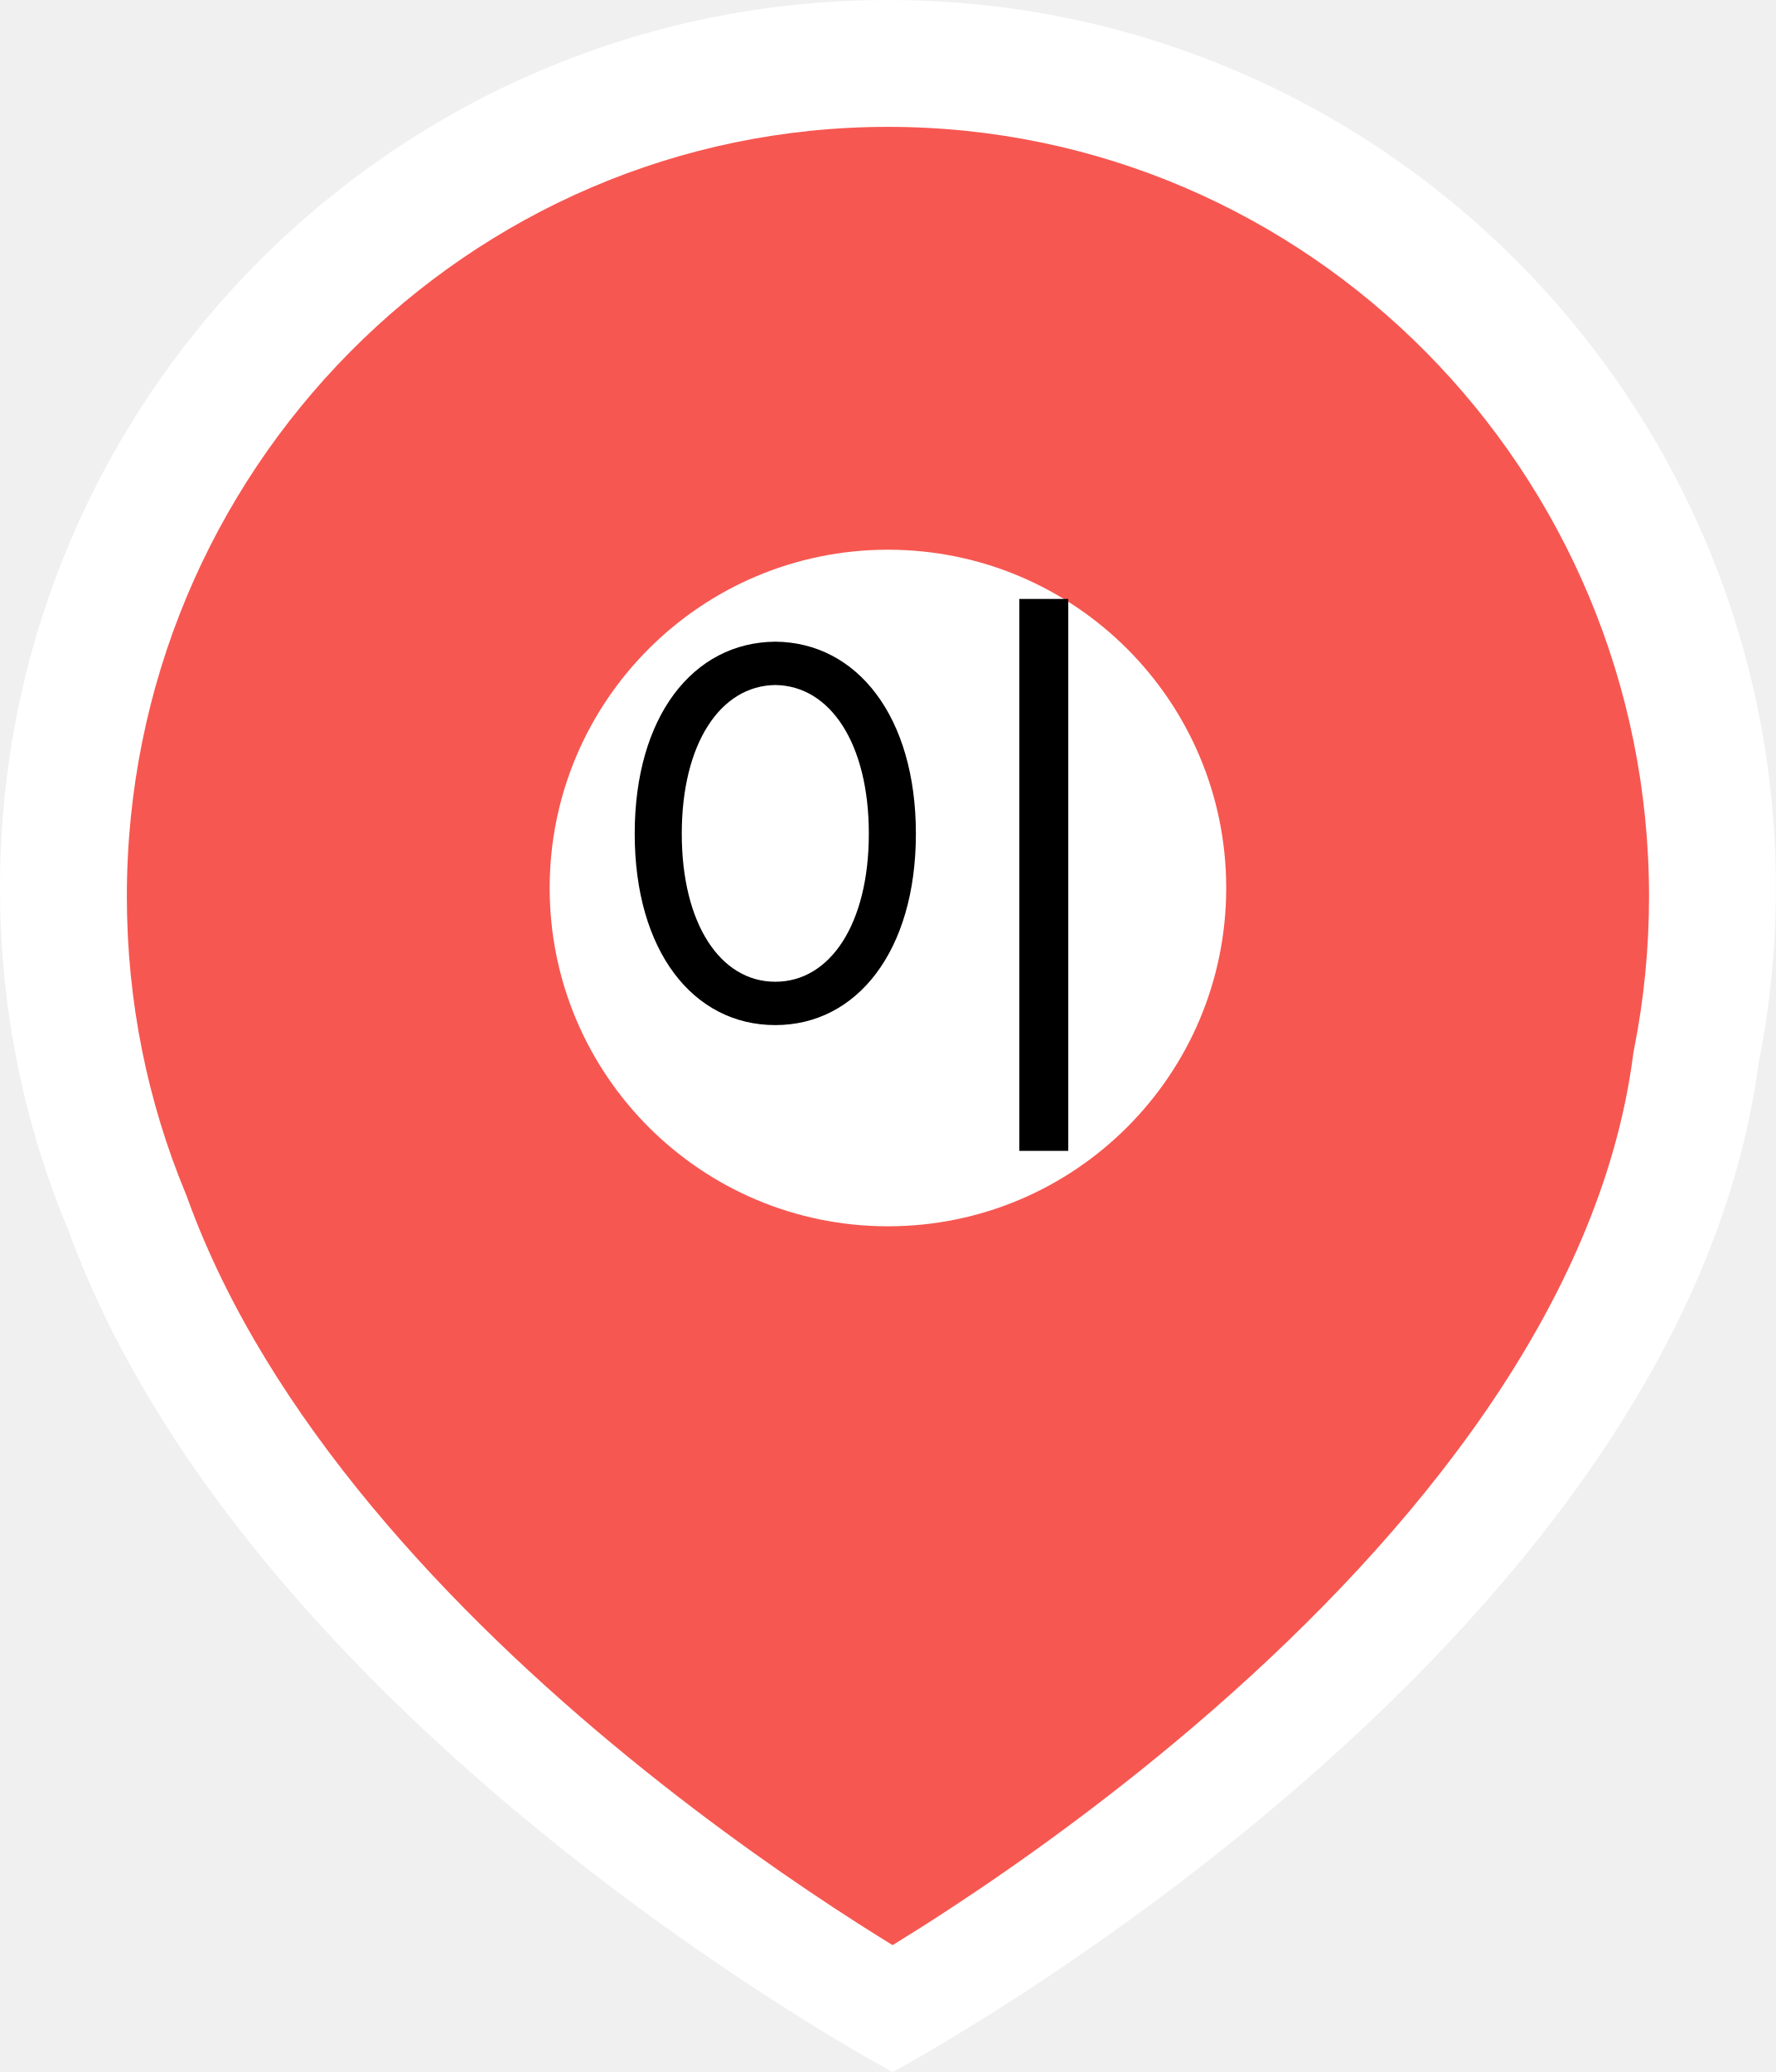
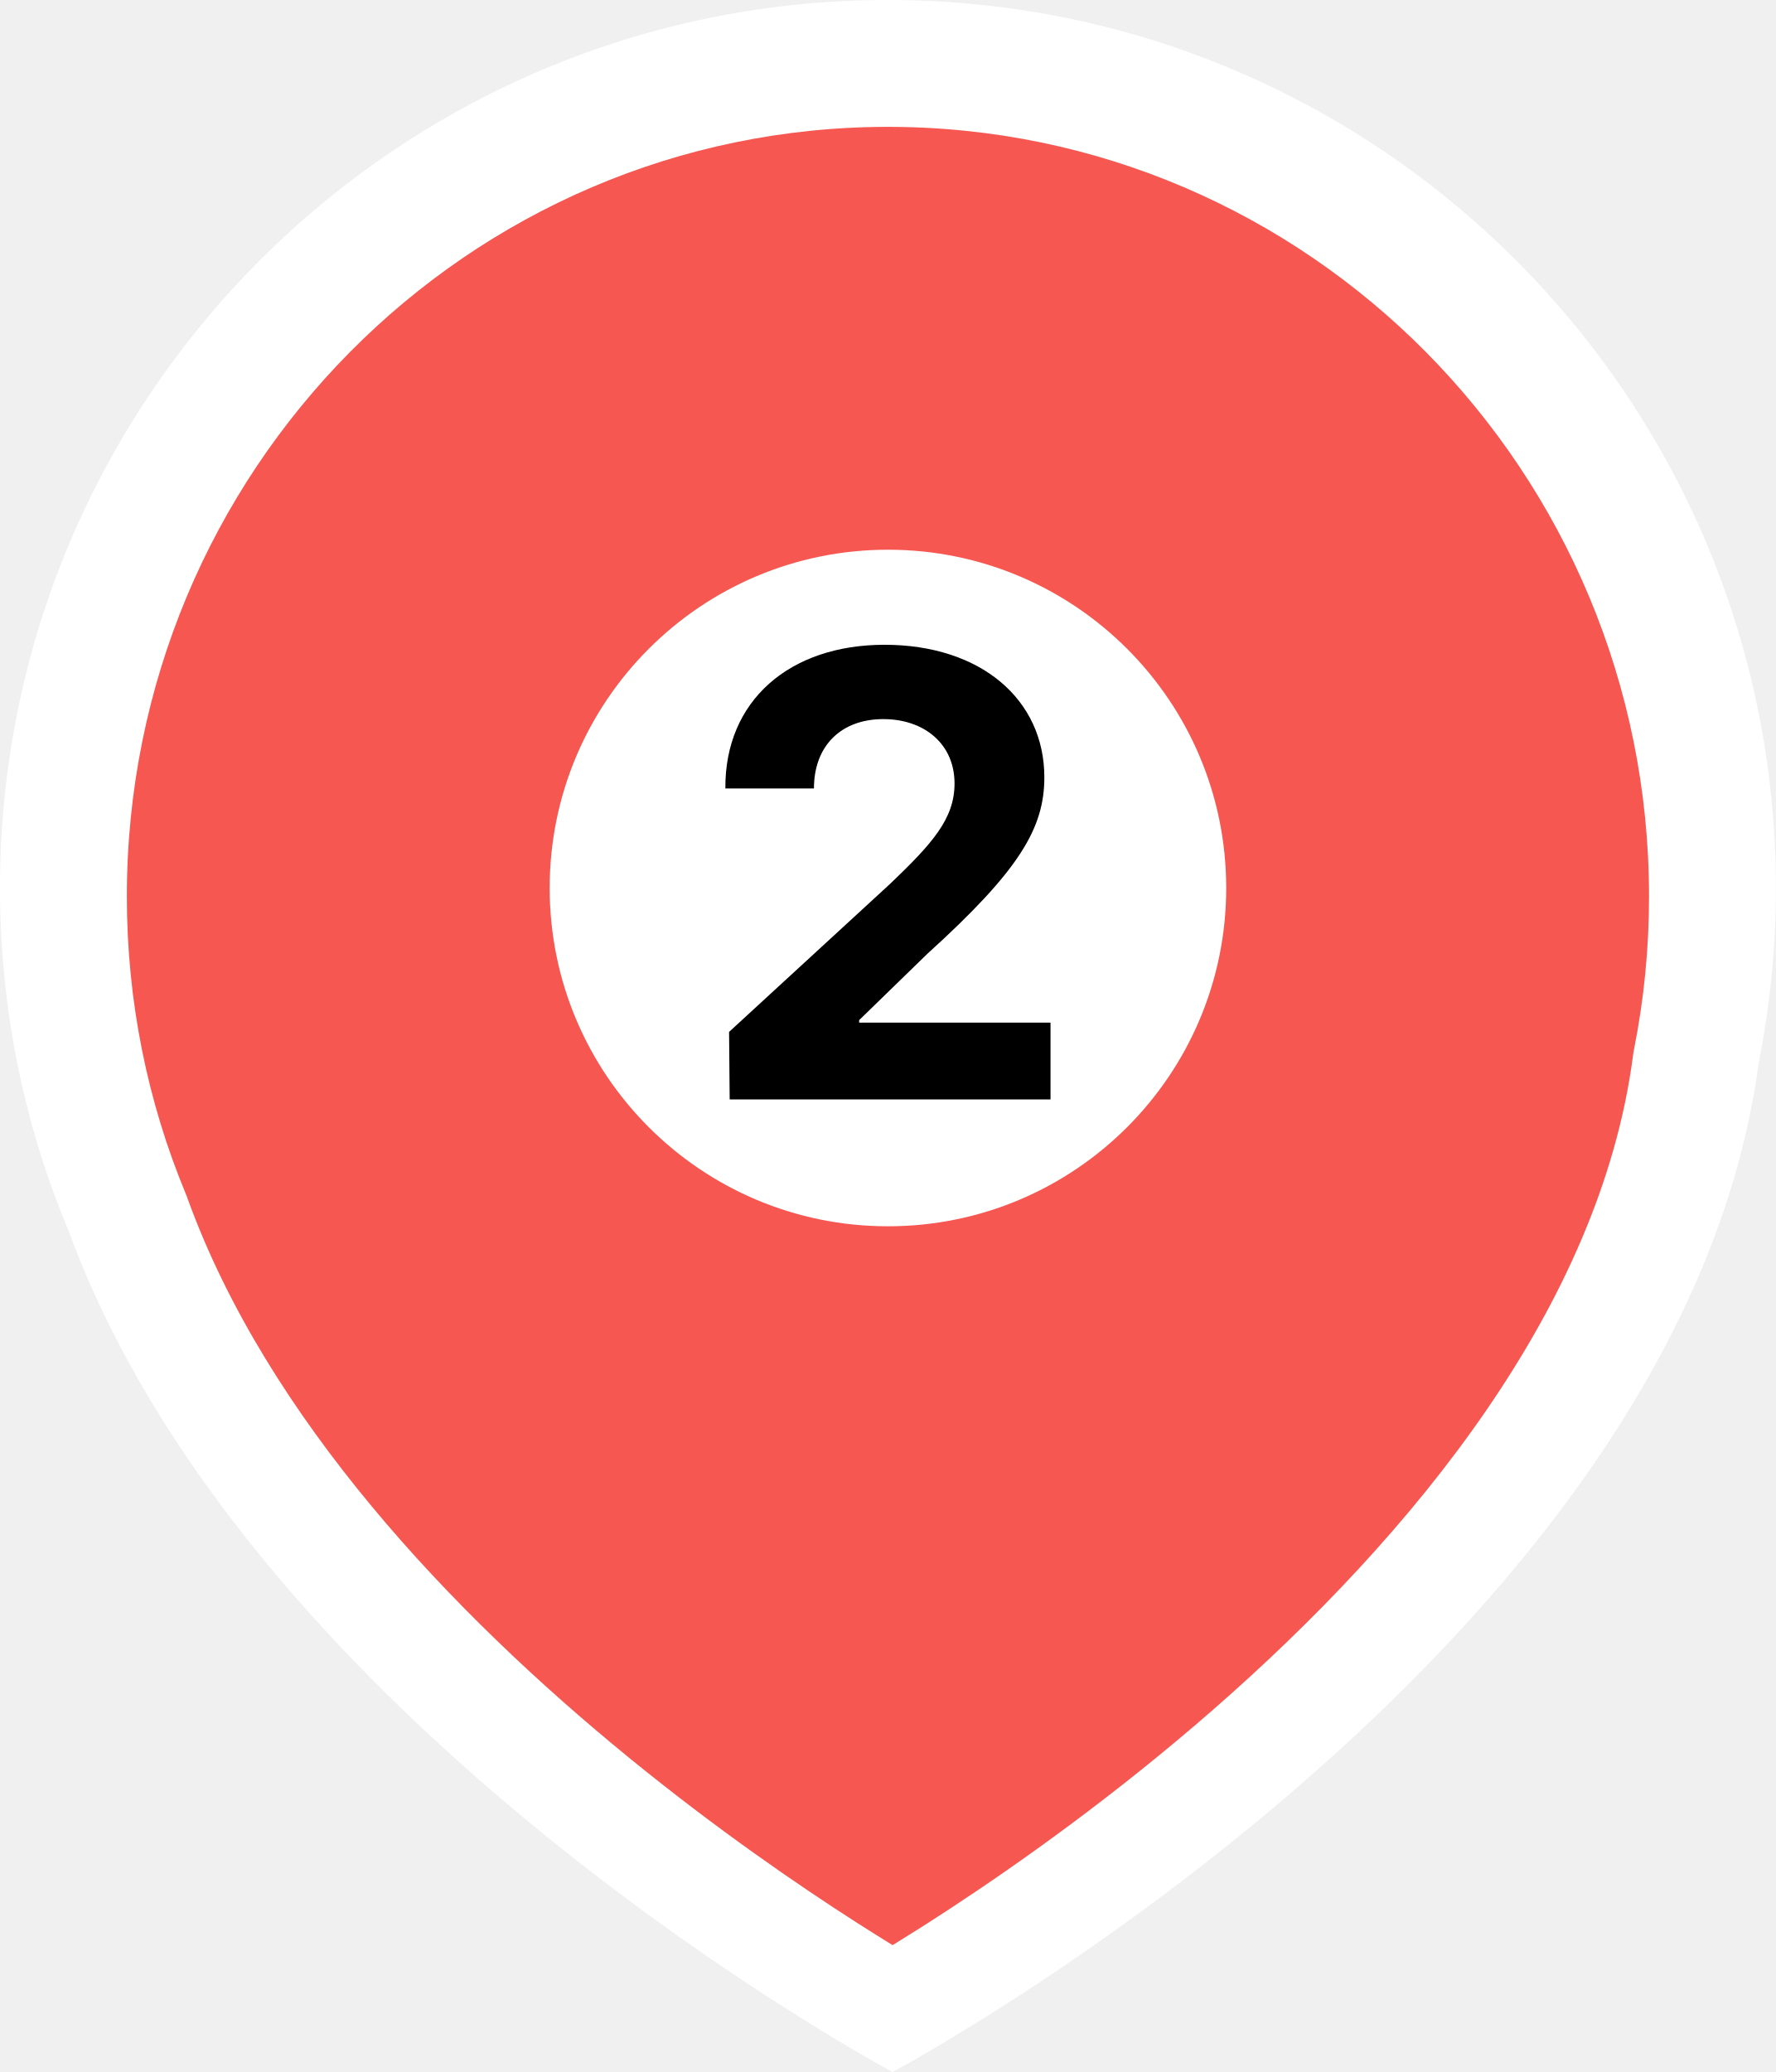
<svg xmlns="http://www.w3.org/2000/svg" width="42" height="49" viewBox="0 0 42 49" fill="none">
  <path fill-rule="evenodd" clip-rule="evenodd" d="M42 21C42 9.402 32.598 0 21 0C9.402 0 0 9.402 0 21C0 23.871 0.576 26.608 1.619 29.1C5.945 40.912 21.11 49 21.11 49C21.11 49 39.739 39.065 41.593 25.136C41.86 23.799 42 22.416 42 21Z" fill="white" />
  <path fill-rule="evenodd" clip-rule="evenodd" d="M38.651 24.785L38.632 24.881L38.619 24.979C37.843 30.876 33.443 36.279 28.695 40.428C26.381 42.449 24.113 44.062 22.42 45.169C21.928 45.491 21.487 45.769 21.11 46C20.86 45.846 20.581 45.672 20.278 45.478C18.861 44.571 16.929 43.243 14.872 41.564C10.68 38.142 6.318 33.538 4.436 28.344L4.413 28.279L4.387 28.216C3.494 26.06 3 23.691 3 21.198C3 11.147 11.059 3 21 3C30.941 3 39 11.147 39 21.198C39 22.428 38.88 23.628 38.651 24.785Z" fill="#F75751" />
  <path d="M29 21C29 16.582 25.418 13 21 13C16.582 13 13 16.582 13 21C13 25.418 16.582 29 21 29C25.418 29 29 25.418 29 21Z" fill="white" />
-   <path d="M25.265 14.164V27.216H24.107V14.164H25.265ZM18.336 15.175C20.27 15.19 21.661 16.947 21.661 19.716C21.661 22.484 20.27 24.242 18.336 24.242C16.388 24.242 15.011 22.484 15.011 19.716C15.011 16.947 16.388 15.19 18.336 15.175ZM18.336 16.2C17.032 16.215 16.124 17.592 16.124 19.716C16.124 21.84 17.032 23.217 18.336 23.217C19.64 23.217 20.548 21.84 20.548 19.716C20.548 17.592 19.64 16.215 18.336 16.2Z" fill="black" />
+   <path d="M17.257 26L17.243 24.403L21.051 20.902C22.047 19.95 22.575 19.364 22.575 18.529C22.575 17.592 21.857 17.006 20.89 17.006C19.894 17.006 19.25 17.636 19.25 18.646H17.155C17.14 16.566 18.678 15.248 20.919 15.248C23.19 15.248 24.699 16.537 24.699 18.383C24.699 19.584 24.113 20.58 21.93 22.558L20.319 24.125V24.184H24.845V26H17.257Z" fill="black" />
</svg>
